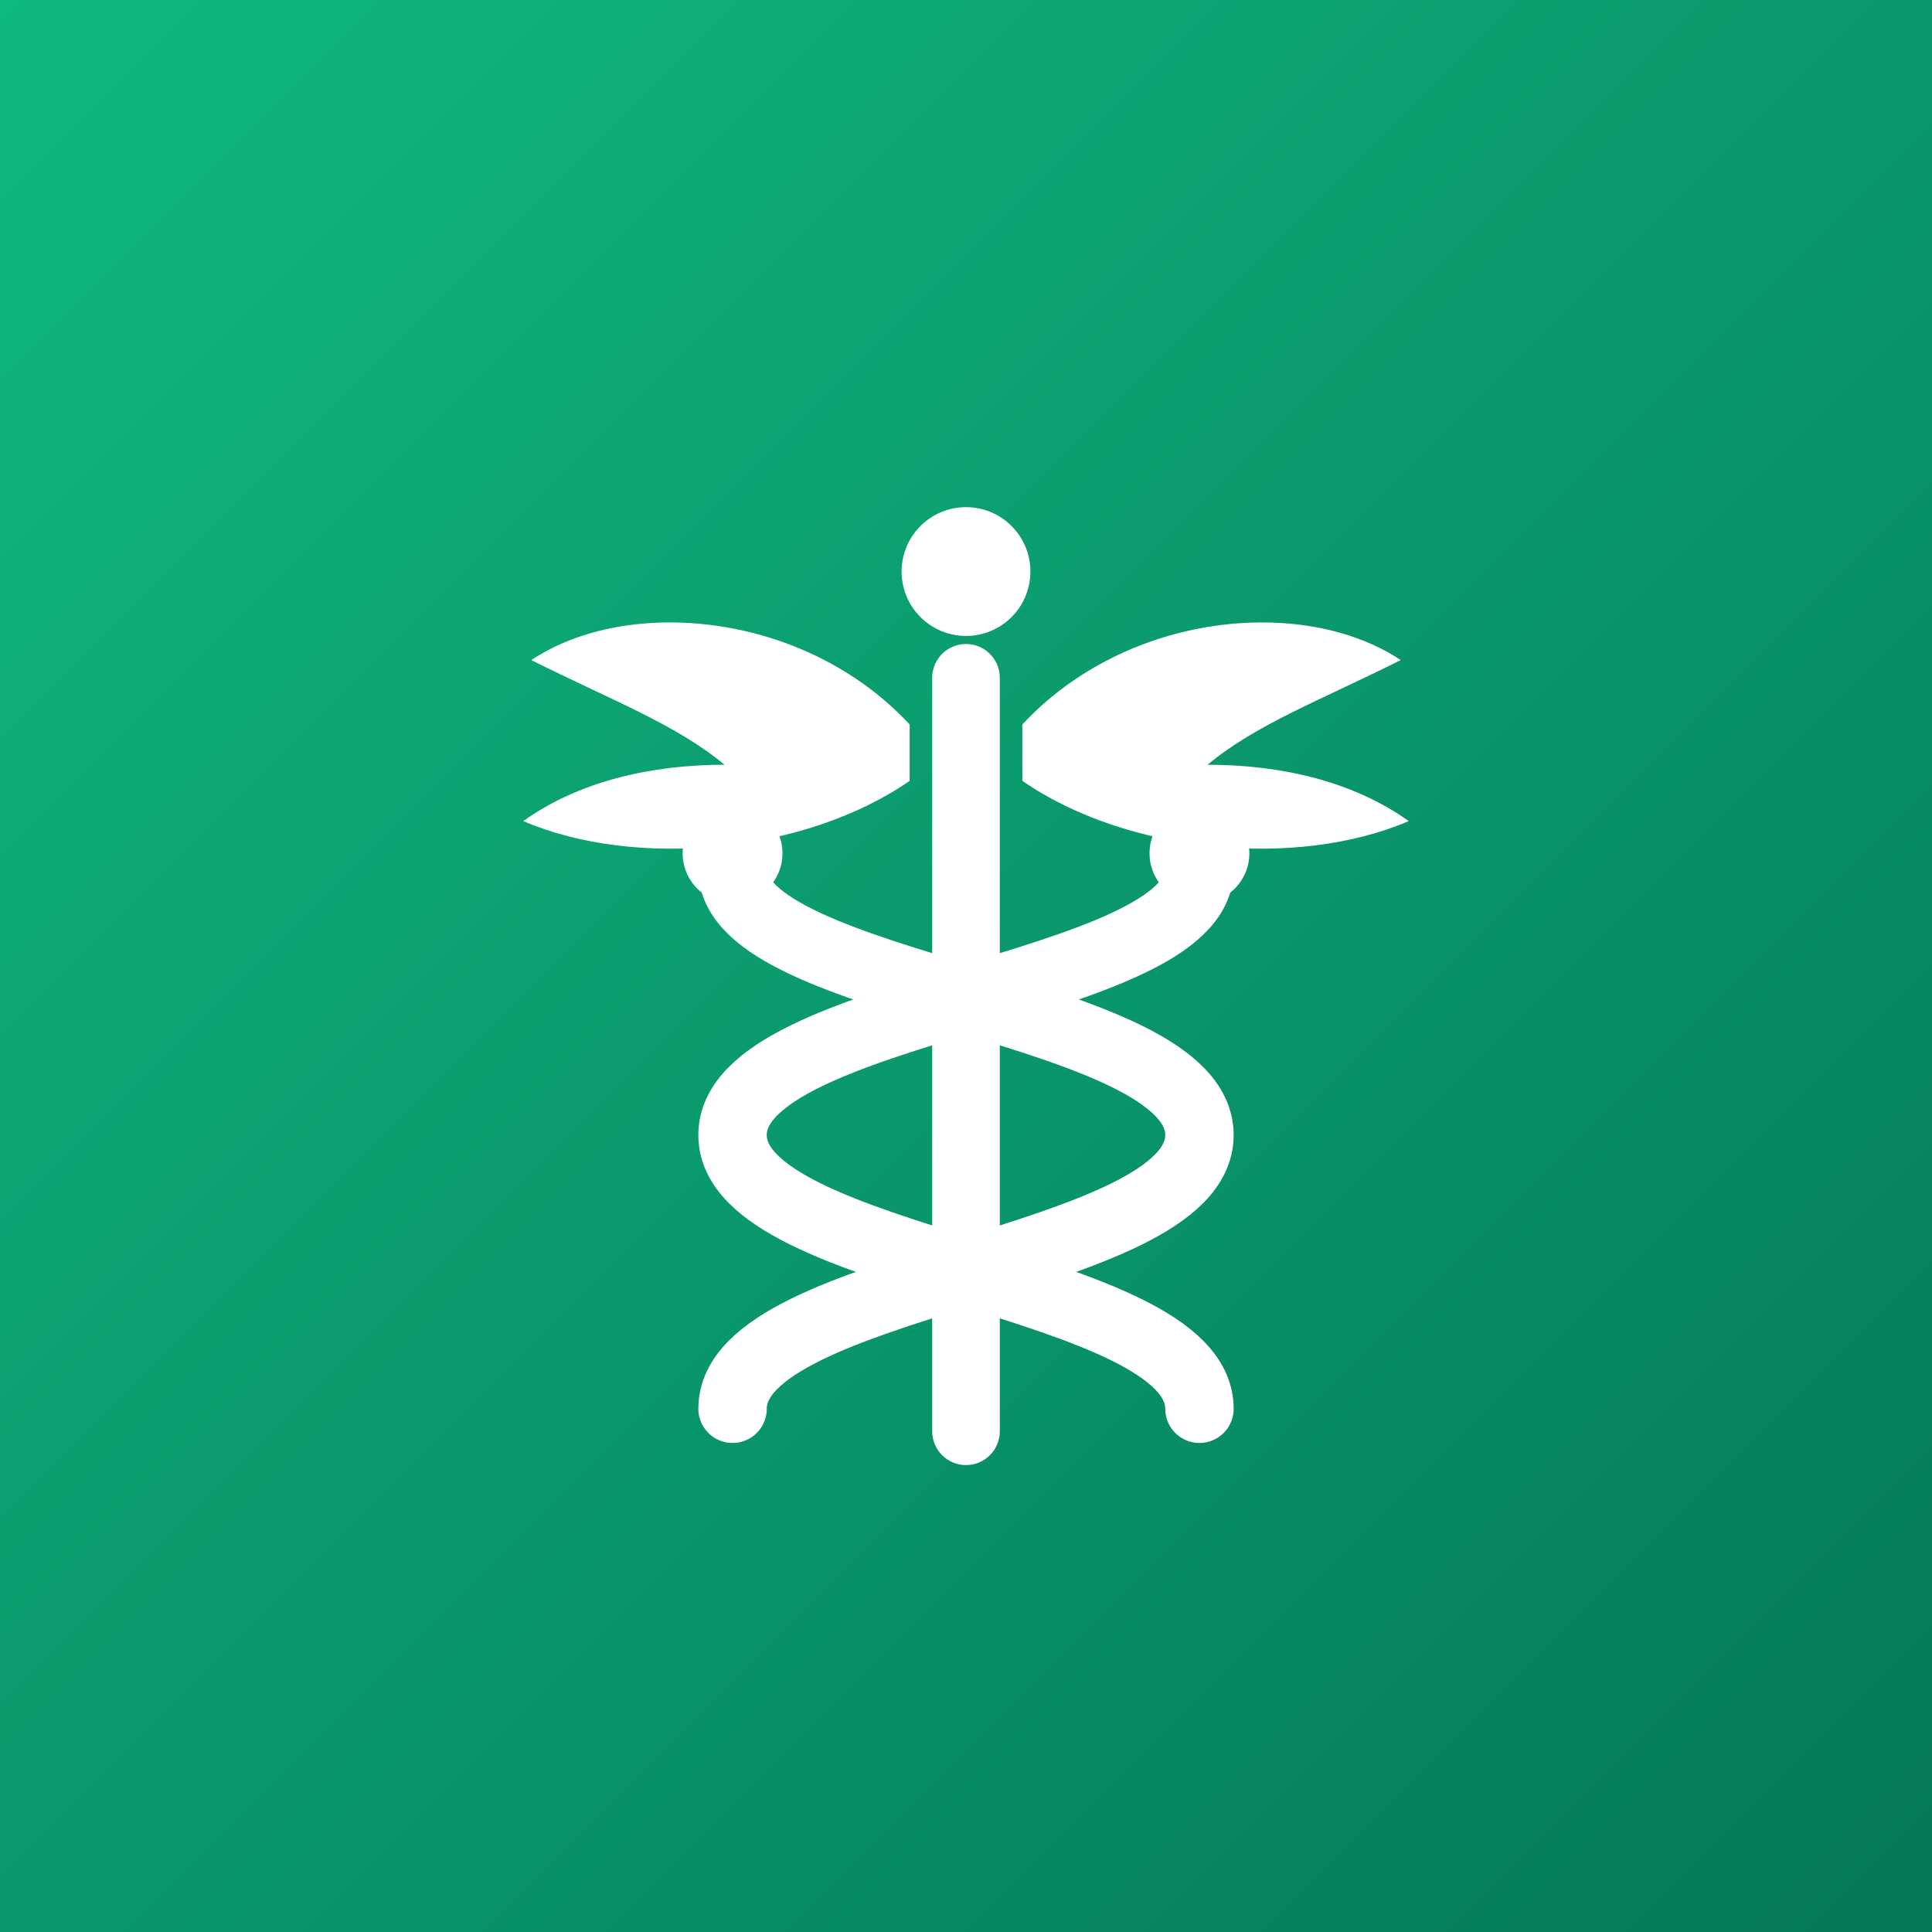
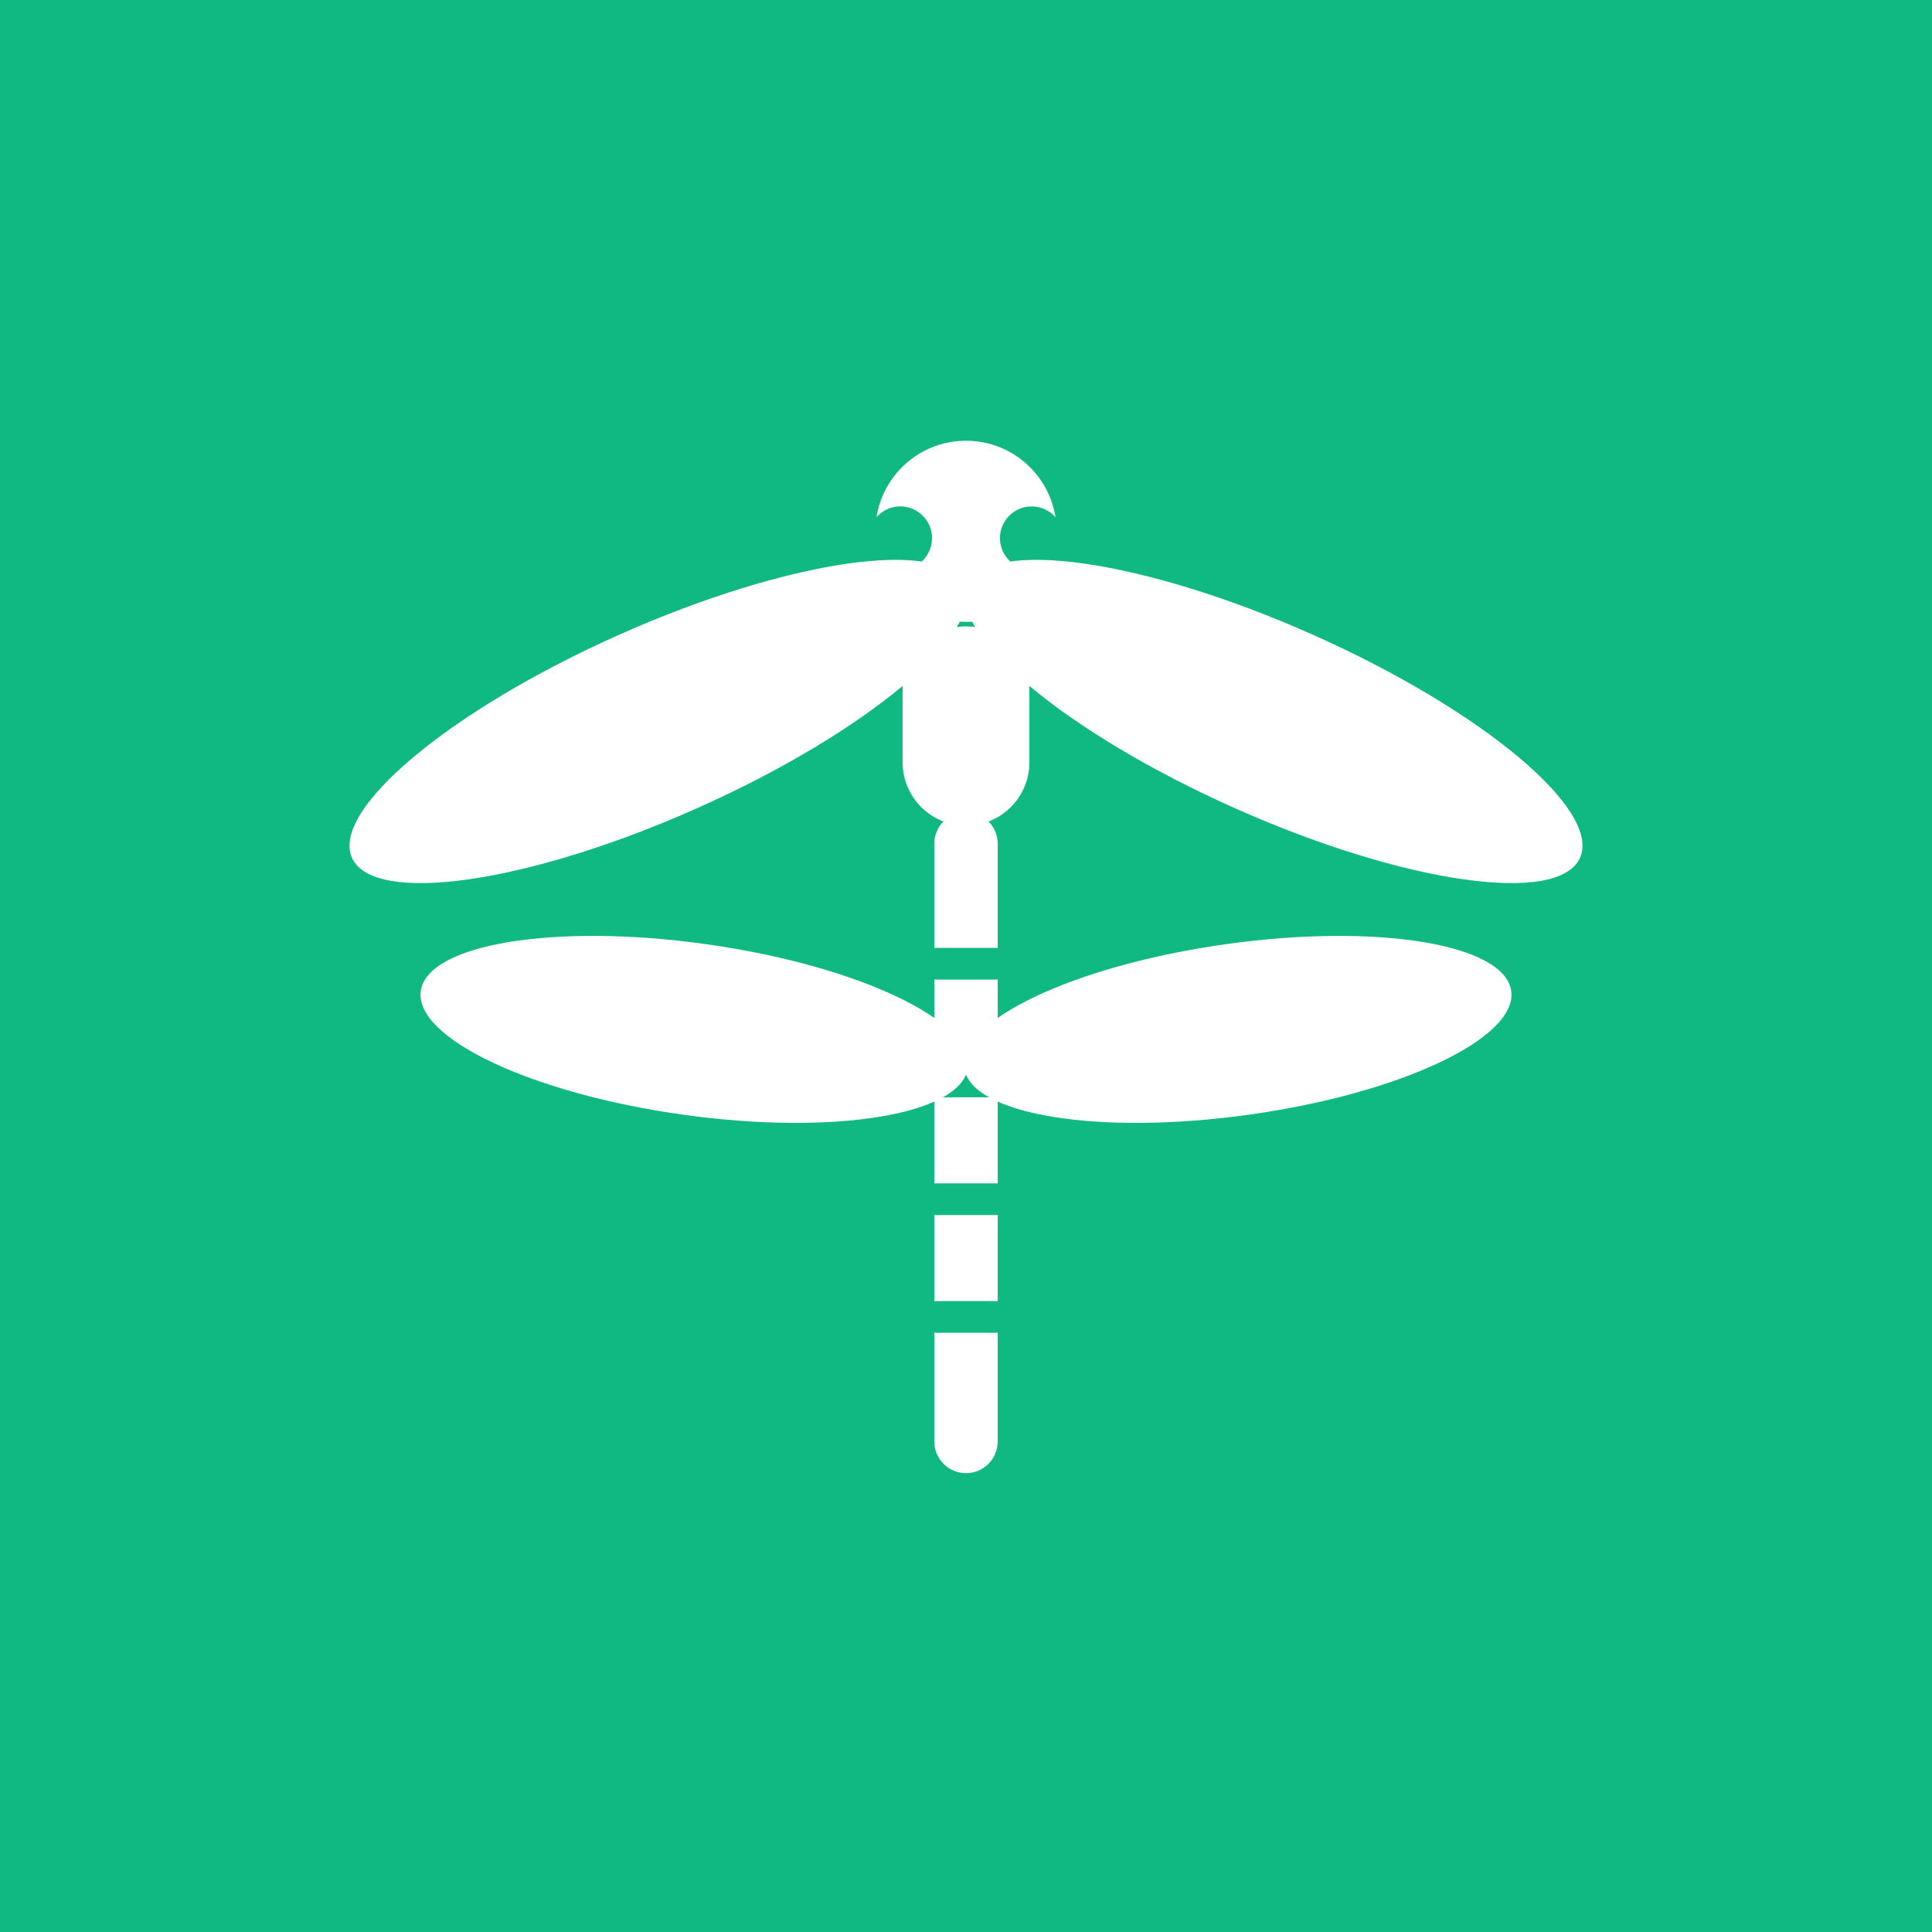
- <svg xmlns="http://www.w3.org/2000/svg" width="512" height="512" viewBox="0 0 192 192">
-   <defs>
-     <linearGradient id="g" x1="0" y1="0" x2="1" y2="1">
-       <stop offset="0%" stop-color="#10b981" />
-       <stop offset="100%" stop-color="#047857" />
-     </linearGradient>
-   </defs>
-   <rect width="192" height="192" rx="0" fill="url(#g)" />
-   <g transform="translate(96 96) scale(0.8) translate(-96 -96)">
-     <g fill="none" stroke="#ffffff" stroke-linecap="round">
-       <rect x="91.8" y="56" width="8.4" height="102" rx="4.2" fill="#ffffff" stroke="none" />
-       <circle cx="96" cy="47" r="8" fill="#ffffff" stroke="none" />
-       <path d="M89 66 C76 52 54 50 42 58 C52 63 60 66 66 71 C57 71 48 73 41 78 C55 84 76 82 89 73 Z" fill="#ffffff" stroke="none" />
-       <path d="M103 66 C116 52 138 50 150 58 C140 63 132 66 126 71 C135 71 144 73 151 78 C137 84 116 82 103 73 Z" fill="#ffffff" stroke="none" />
-       <path d="M67 84 C67 99 125 101 125 117 C125 133 67 135 67 151" stroke-width="8.5" />
-       <path d="M125 84 C125 99 67 101 67 117 C67 133 125 135 125 151" stroke-width="8.5" />
-       <circle cx="67" cy="82" r="6.2" fill="#ffffff" stroke="none" />
-       <circle cx="125" cy="82" r="6.2" fill="#ffffff" stroke="none" />
+ <svg xmlns="http://www.w3.org/2000/svg" viewBox="0 0 32 32" width="512" height="512">
+   <rect width="32" height="32" fill="#10b981" />
+   <g transform="translate(4 4) scale(0.75)">
+     <g fill="#ffffff">
+       <circle cx="16" cy="6.4" r="2" />
+       <circle cx="14.55" cy="6.55" r="0.7" fill="#10b981" />
+       <circle cx="17.45" cy="6.55" r="0.7" fill="#10b981" />
+       <rect x="14.6" y="8.5" width="2.8" height="4.4" rx="1.4" />
+       <rect x="15.3" y="12.6" width="1.4" height="14.6" rx="0.7" />
+       <rect x="15" y="15.6" width="2" height="0.7" rx="0.35" fill="#10b981" />
+       <rect x="15" y="18.2" width="2" height="0.7" rx="0.35" fill="#10b981" />
+       <rect x="15" y="20.8" width="2" height="0.7" rx="0.35" fill="#10b981" />
+       <rect x="15" y="23.4" width="2" height="0.7" rx="0.35" fill="#10b981" />
+       <ellipse cx="9.2" cy="10.6" rx="7.4" ry="2.1" transform="rotate(-24 9.2 10.6)" />
+       <ellipse cx="22.8" cy="10.6" rx="7.4" ry="2.1" transform="rotate(24 22.8 10.6)" />
+       <ellipse cx="10" cy="17.4" rx="6.1" ry="1.9" transform="rotate(8 10 17.4)" />
+       <ellipse cx="22" cy="17.4" rx="6.1" ry="1.9" transform="rotate(-8 22 17.4)" />
    </g>
  </g>
</svg>
